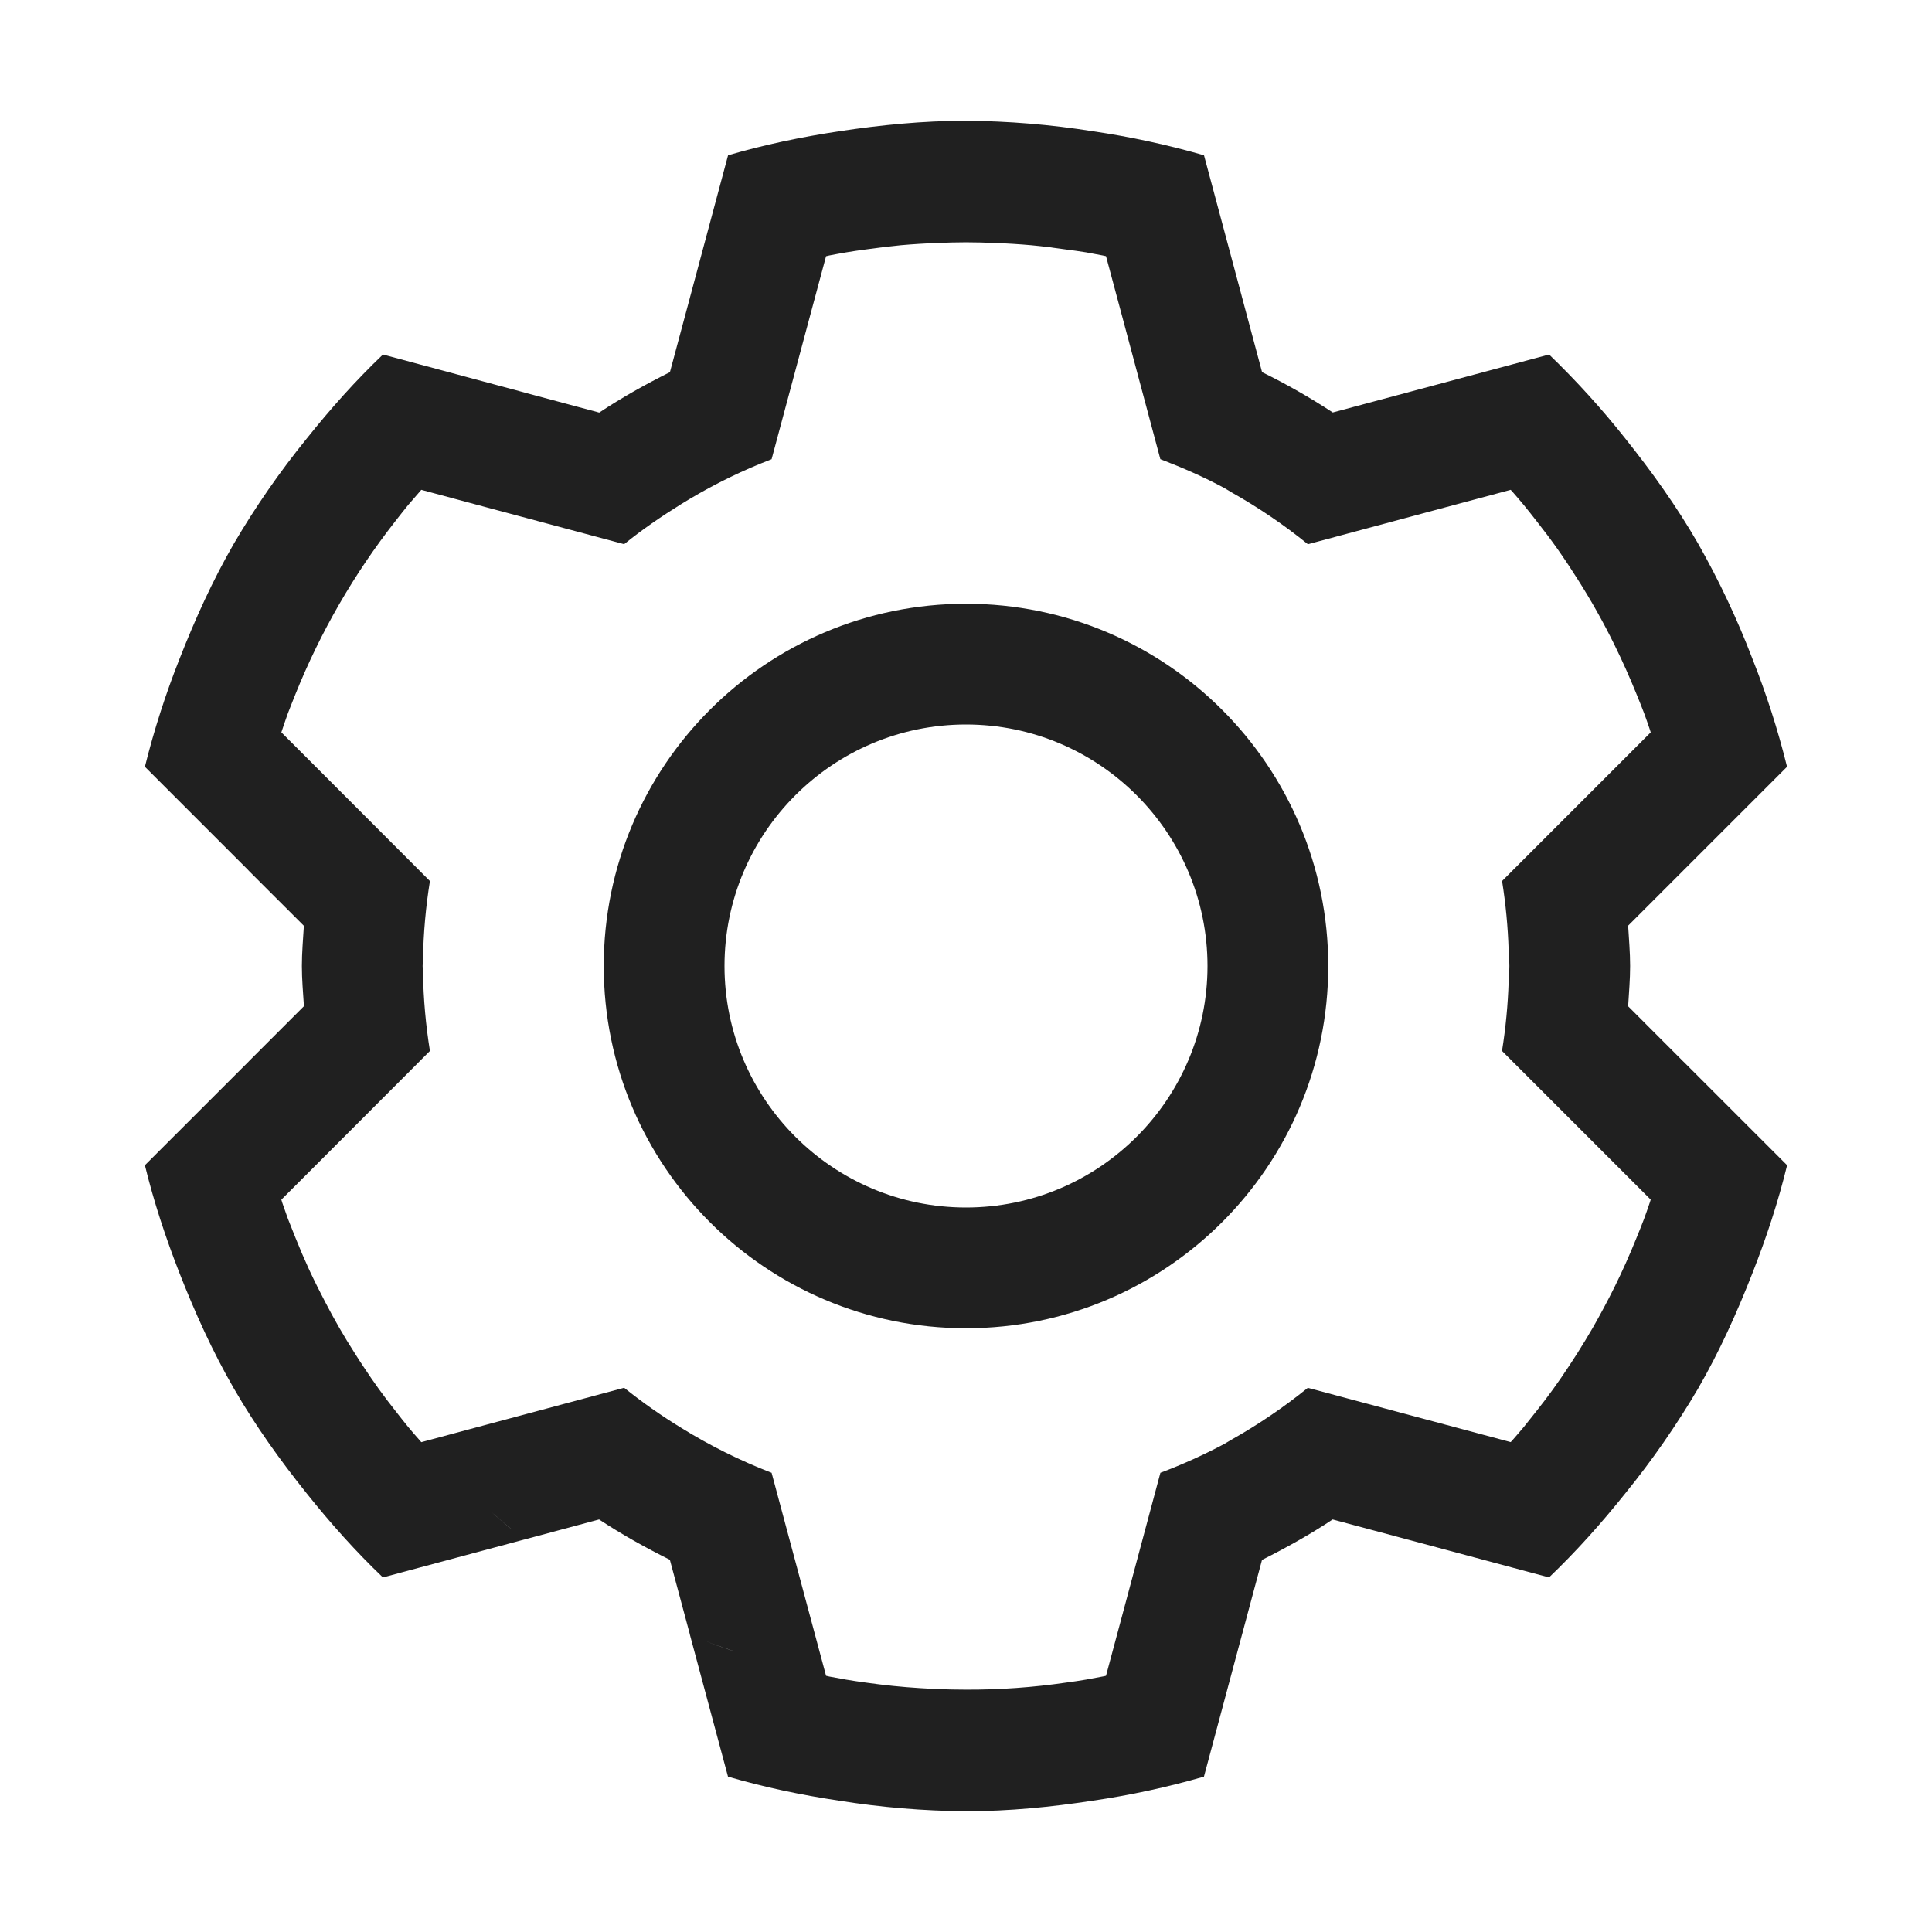
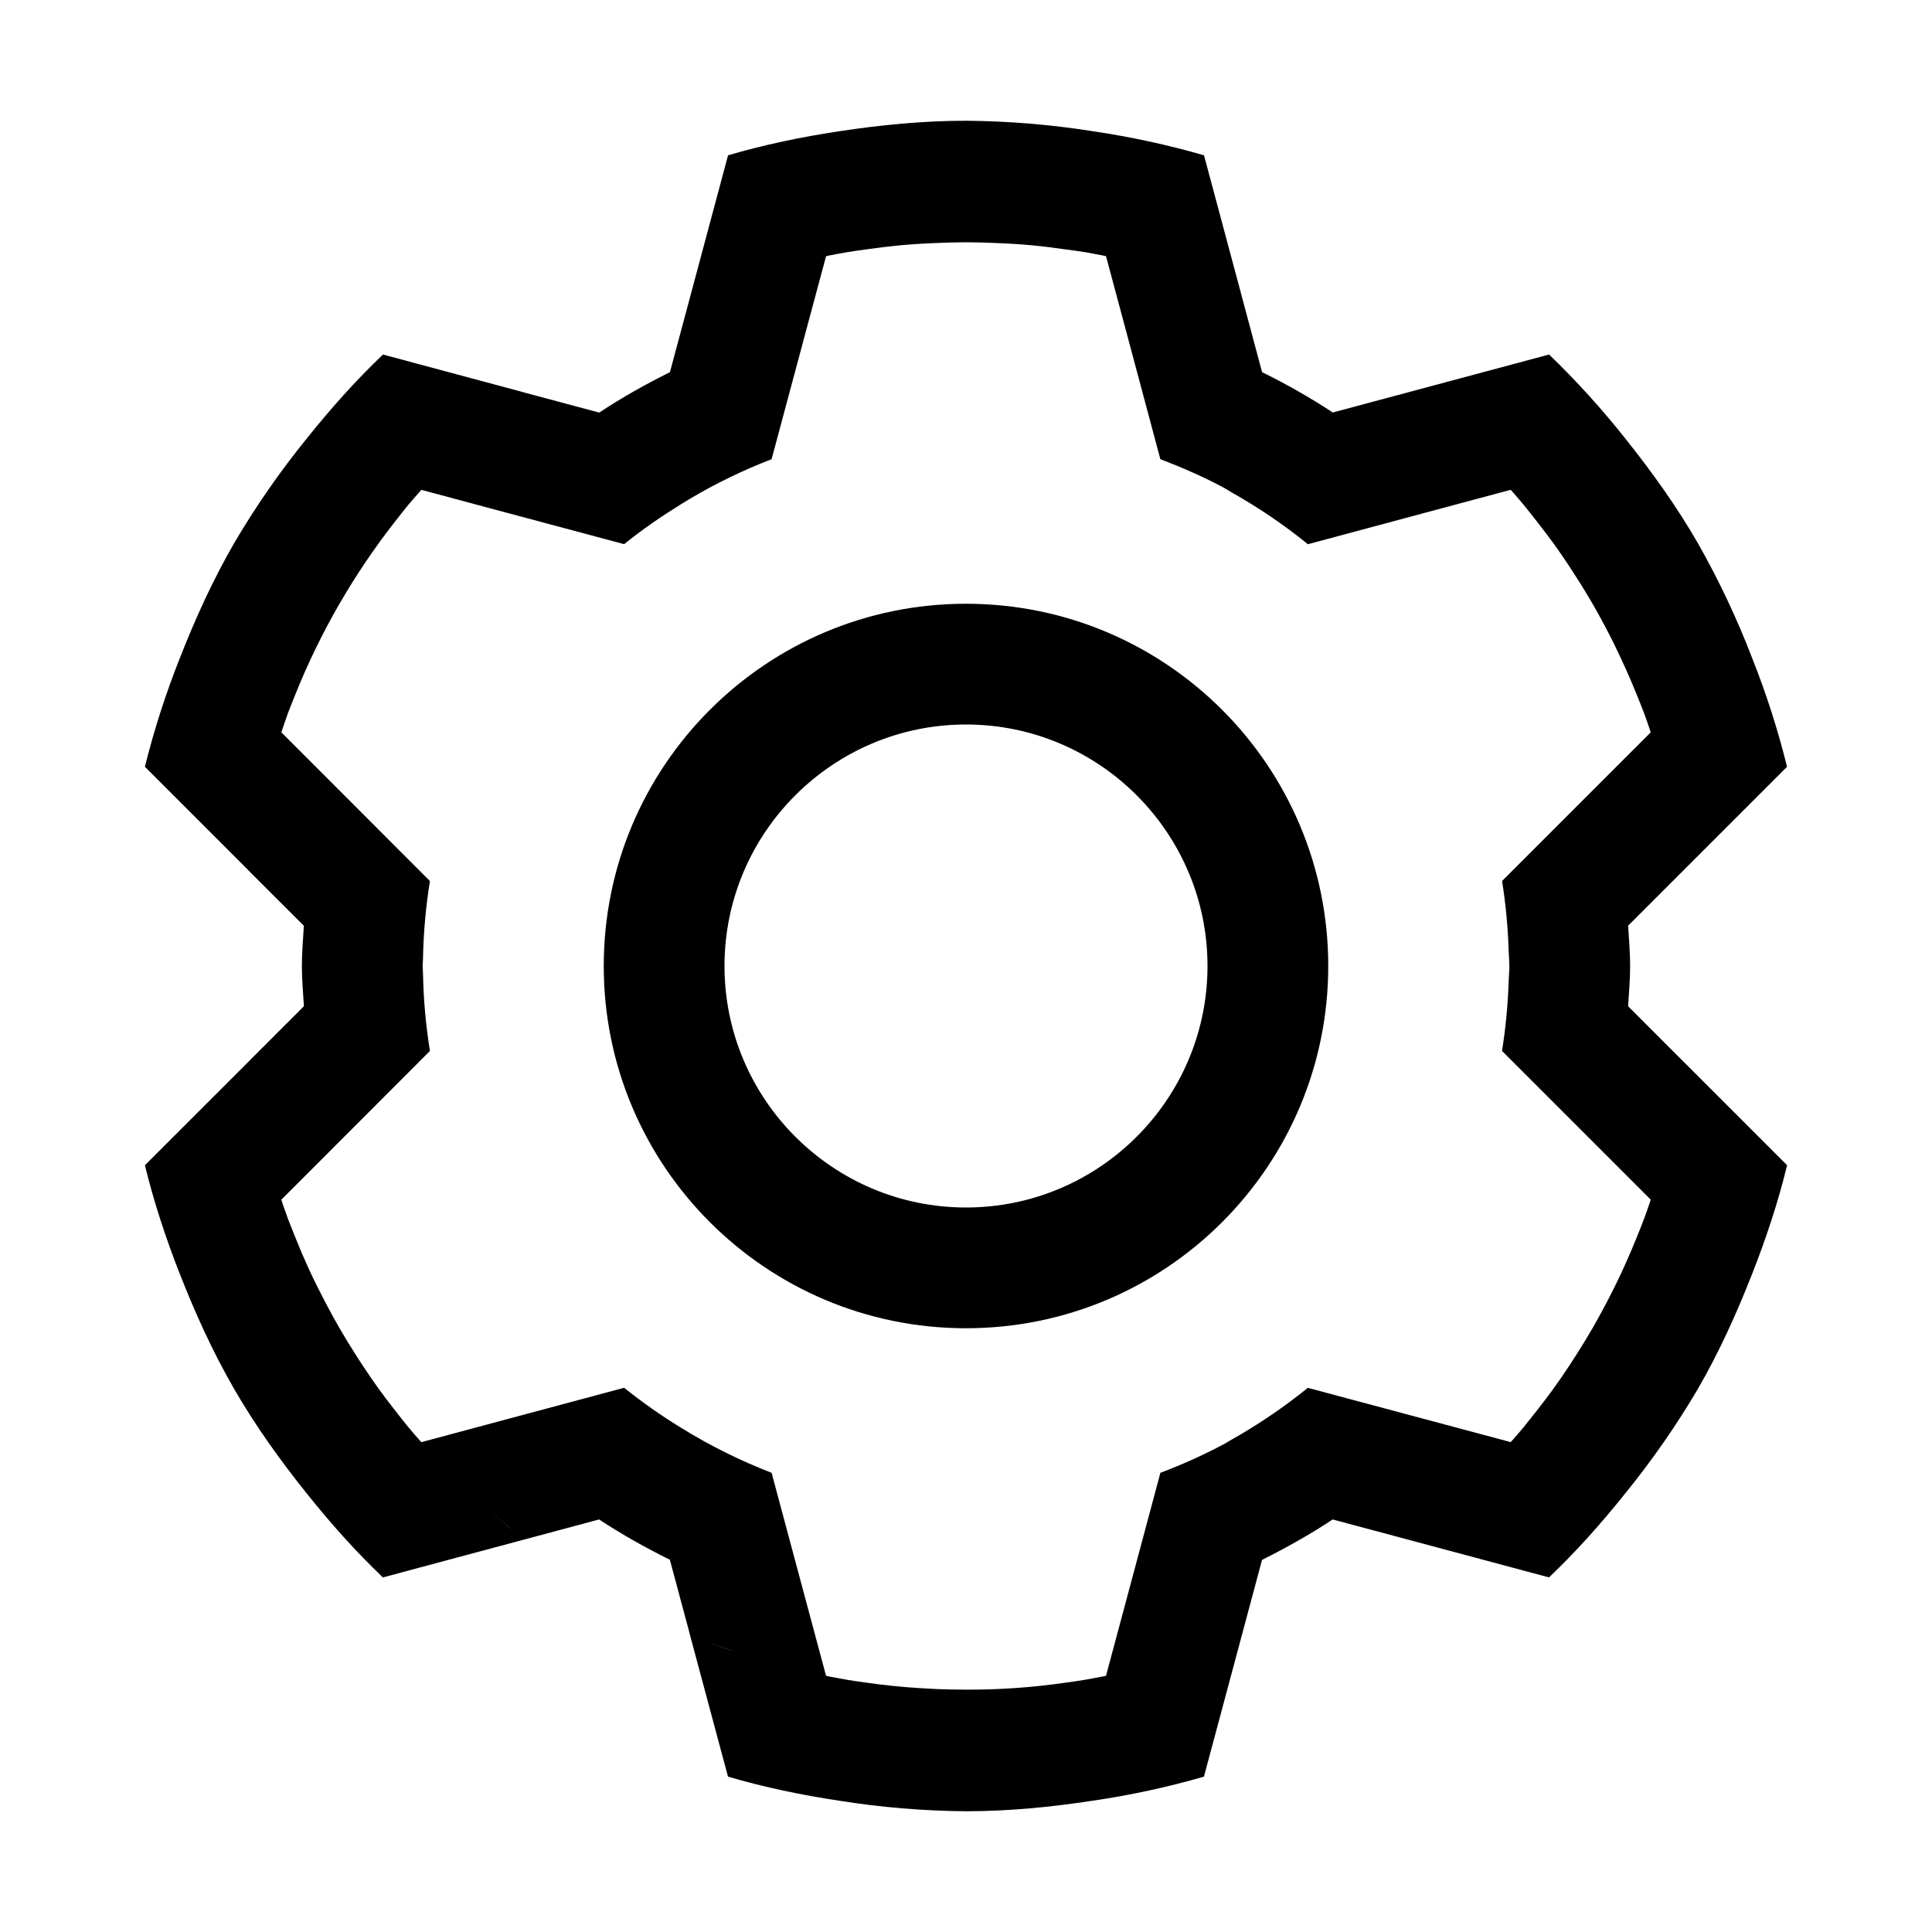
- <svg xmlns="http://www.w3.org/2000/svg" t="1583307856434" class="icon" viewBox="0 0 1024 1024" version="1.1" p-id="2435" width="200" height="200">
-   <path d="M512 640c-70.592 0-128-57.408-128-128s57.408-128 128-128 128 57.408 128 128-57.408 128-128 128m0-320a192 192 0 0 0 0 384 192 192 0 0 0 0-384" fill="#202020" p-id="2436" />
-   <path d="M693.216 735.552a291.744 291.744 0 0 1-40.512 27.52c-1.216 0.64-2.368 1.472-3.616 2.144a286.08 286.08 0 0 1-34.048 15.392l-19.552 72.992-9.28 34.592c-0.576 0.128-1.152 0.32-1.76 0.384l-8.736 1.632c-3.52 0.64-7.104 1.088-10.656 1.6a357.152 357.152 0 0 1-53.056 3.744c-5.216 0-10.464-0.128-15.68-0.32l-8.64-0.48a355.936 355.936 0 0 1-28.736-2.944c-3.52-0.512-7.072-0.96-10.624-1.6a418.496 418.496 0 0 1-8.736-1.6l-1.76-0.416-9.28-34.56-19.584-73.024a286.784 286.784 0 0 1-47.84-23.776 287.488 287.488 0 0 1-30.304-21.28l-72.96 19.552-34.56 9.28-1.184-1.376a237.504 237.504 0 0 1-5.792-6.72c-2.304-2.784-4.512-5.664-6.752-8.512a315.84 315.84 0 0 1-16.928-23.424c-1.6-2.336-3.104-4.768-4.64-7.168a337.92 337.92 0 0 1-15.68-27.168 435.84 435.84 0 0 1-3.936-7.68c-1.536-3.104-3.072-6.208-4.512-9.344a362.912 362.912 0 0 1-7.296-17.024c-1.344-3.328-2.688-6.656-3.968-9.984l-2.976-8.448-0.512-1.696 25.184-25.184 53.568-53.632a292.8 292.8 0 0 1-3.68-41.28c0-1.28-0.192-2.496-0.192-3.744 0-1.28 0.192-2.464 0.192-3.744a292.8 292.8 0 0 1 3.68-41.28l-53.568-53.632-25.184-25.184a438.656 438.656 0 0 1 3.488-10.144c1.28-3.36 2.624-6.688 3.968-10.048a375.68 375.68 0 0 1 52.992-91.776c2.24-2.848 4.448-5.696 6.72-8.48 1.92-2.24 3.84-4.48 5.824-6.72l1.184-1.376 34.56 9.28 72.96 19.52c9.568-7.776 19.744-14.72 30.304-21.28l4.064-2.464a283.68 283.68 0 0 1 43.776-21.28l19.584-73.024 9.28-34.56 1.76-0.416c2.88-0.544 5.76-1.12 8.704-1.6 3.52-0.608 7.168-1.12 10.752-1.6 6.08-0.864 12.16-1.6 18.336-2.208a362.752 362.752 0 0 1 19.008-1.184c5.184-0.224 10.4-0.384 15.616-0.384 5.216 0 10.464 0.16 15.648 0.384a362.752 362.752 0 0 1 19.008 1.184c6.08 0.576 12.224 1.344 18.304 2.24 3.616 0.448 7.2 0.96 10.784 1.536l8.704 1.632 1.76 0.384 9.28 34.592 19.52 72.992c11.712 4.512 23.168 9.472 34.08 15.392 1.248 0.672 2.4 1.504 3.616 2.176 14.304 8.064 27.84 17.216 40.512 27.52l72.96-19.584 34.528-9.248 1.216 1.344c1.92 2.24 3.904 4.48 5.76 6.752 2.304 2.752 4.48 5.632 6.72 8.448 3.84 4.864 7.552 9.792 11.136 14.848 1.984 2.816 3.904 5.696 5.824 8.544l4.672 7.232a357.472 357.472 0 0 1 19.616 34.88 397.184 397.184 0 0 1 11.776 26.336c1.344 3.328 2.72 6.656 4 10.048 1.024 2.784 1.984 5.568 2.944 8.384 0.192 0.576 0.32 1.152 0.544 1.728l-25.184 25.184-53.6 53.6c1.92 12.064 3.104 24.352 3.488 36.896 0.064 2.72 0.384 5.44 0.384 8.16 0 2.752-0.32 5.44-0.384 8.16a291.136 291.136 0 0 1-3.52 36.864l53.632 53.632 25.184 25.184-0.544 1.696c-0.96 2.816-1.92 5.6-2.944 8.384-1.28 3.392-2.624 6.72-4 10.08a376.32 376.32 0 0 1-11.776 26.336 435.84 435.84 0 0 1-11.456 21.44c-2.624 4.544-5.376 8.992-8.16 13.44-1.536 2.368-3.072 4.8-4.64 7.136a315.84 315.84 0 0 1-16.96 23.456c-2.24 2.88-4.48 5.696-6.72 8.448-1.92 2.304-3.84 4.512-5.792 6.752-0.384 0.48-0.8 0.896-1.216 1.344l-34.56-9.248-72.96-19.52z m-305.12 139.328c-2.624-0.896-5.28-1.728-7.872-2.688l-3.328-1.216-3.328-1.28c4.896 1.92 9.856 3.584 14.816 5.248l-0.32-0.064z m-119.424-66.368l-2.656-2.24c-2.144-1.824-4.224-3.712-6.336-5.568l-0.224-0.192c3.968 3.52 7.936 6.976 12.064 10.272l-2.88-2.24z m623.776-245.664l-0.192-0.16-0.096-0.128h-0.032l-29.184-29.216c0.416-7.104 1.056-14.144 1.056-21.344 0-7.232-0.64-14.272-1.056-21.376l29.184-29.184 0.128-0.128 0.192-0.192 54.72-54.72a444.032 444.032 0 0 0-18.4-57.376 449.664 449.664 0 0 0-28.8-61.024c-11.424-19.84-24.576-38.08-38.432-55.456a449.024 449.024 0 0 0-40.48-44.64l-74.752 20.032-0.064 0.032-0.224 0.064-0.16 0.032h-0.032l-39.424 10.56a348.448 348.448 0 0 0-37.472-21.376l-10.624-39.68-0.032-0.064-0.032-0.16-0.064-0.224v-0.064l-20.032-74.752a447.68 447.68 0 0 0-58.88-12.736A448.128 448.128 0 0 0 512 64c-22.912 0-45.248 2.24-67.232 5.568-20.096 3.04-39.776 7.136-58.88 12.736l-20.032 74.752-0.032 0.064-0.064 0.224-0.032 0.16v0.064l-10.656 39.68c-12.928 6.464-25.504 13.472-37.472 21.44l-39.392-10.56-0.064-0.064h-0.16l-0.224-0.096h-0.064l-74.72-20.064c-14.432 13.76-27.84 28.8-40.48 44.64A446.816 446.816 0 0 0 124.032 288c-11.456 19.84-20.672 40.32-28.8 61.024A450.496 450.496 0 0 0 76.8 406.4l54.72 54.72v0.064l0.224 0.16 0.096 0.128v0.032l29.216 29.184C160.64 497.76 160 504.8 160 512c0 7.2 0.64 14.208 1.088 21.312l-29.184 29.184-0.032 0.032-0.096 0.128-0.192 0.192-0.032 0.032L76.8 617.6c4.704 19.328 11.008 38.464 18.4 57.344 8.128 20.704 17.344 41.216 28.8 61.056 11.456 19.84 24.576 38.08 38.464 55.424 12.672 15.872 26.048 30.88 40.48 44.64l74.72-20.032h0.064l0.224-0.064 0.16-0.064h0.064l39.36-10.56c12 7.936 24.576 14.912 37.504 21.376l10.656 39.712v0.224l0.096 0.224v0.032l20.064 74.752c19.104 5.6 38.784 9.728 58.88 12.736a447.68 447.68 0 0 0 67.2 5.6c22.976 0 45.28-2.24 67.296-5.6a442.56 442.56 0 0 0 58.88-12.736l20.032-74.752 0.064-0.256 0.064-0.192 10.624-39.68c12.928-6.496 25.504-13.504 37.44-21.44l39.456 10.56v0.032l0.192 0.032 0.224 0.064h0.064l74.752 20.032c14.4-13.76 27.808-28.768 40.48-44.64A449.92 449.92 0 0 0 900 736c11.456-19.84 20.64-40.32 28.768-61.056 7.424-18.88 13.728-37.984 18.432-57.344l-54.72-54.72h-0.032z" fill="#202020" p-id="2437" />
+ <svg xmlns="http://www.w3.org/2000/svg" t="1584952804178" class="icon" viewBox="0 0 1024 1024" version="1.1" p-id="3179" width="200" height="200">
+   <defs>
+     <style type="text/css" />
+   </defs>
+   <path d="M512 640c-70.592 0-128-57.408-128-128s57.408-128 128-128 128 57.408 128 128-57.408 128-128 128m0-320a192 192 0 0 0 0 384 192 192 0 0 0 0-384" p-id="3180" />
+   <path d="M693.216 735.552a291.744 291.744 0 0 1-40.512 27.52c-1.216 0.64-2.368 1.472-3.616 2.144a286.08 286.08 0 0 1-34.048 15.392l-19.552 72.992-9.28 34.592c-0.576 0.128-1.152 0.32-1.76 0.384l-8.736 1.632c-3.52 0.64-7.104 1.088-10.656 1.6a357.152 357.152 0 0 1-53.056 3.744c-5.216 0-10.464-0.128-15.68-0.32l-8.64-0.48a355.936 355.936 0 0 1-28.736-2.944c-3.52-0.512-7.072-0.96-10.624-1.6a418.496 418.496 0 0 1-8.736-1.6l-1.76-0.416-9.28-34.56-19.584-73.024a286.784 286.784 0 0 1-47.84-23.776 287.488 287.488 0 0 1-30.304-21.28l-72.96 19.552-34.56 9.28-1.184-1.376a237.504 237.504 0 0 1-5.792-6.72c-2.304-2.784-4.512-5.664-6.752-8.512a315.84 315.84 0 0 1-16.928-23.424c-1.6-2.336-3.104-4.768-4.64-7.168a337.92 337.92 0 0 1-15.68-27.168 435.84 435.84 0 0 1-3.936-7.68c-1.536-3.104-3.072-6.208-4.512-9.344a362.912 362.912 0 0 1-7.296-17.024c-1.344-3.328-2.688-6.656-3.968-9.984l-2.976-8.448-0.512-1.696 25.184-25.184 53.568-53.632a292.8 292.8 0 0 1-3.68-41.28c0-1.28-0.192-2.496-0.192-3.744 0-1.28 0.192-2.464 0.192-3.744a292.8 292.8 0 0 1 3.68-41.28l-53.568-53.632-25.184-25.184a438.656 438.656 0 0 1 3.488-10.144c1.28-3.36 2.624-6.688 3.968-10.048a375.68 375.68 0 0 1 52.992-91.776c2.24-2.848 4.448-5.696 6.72-8.48 1.92-2.24 3.84-4.48 5.824-6.72l1.184-1.376 34.56 9.28 72.96 19.52c9.568-7.776 19.744-14.72 30.304-21.28l4.064-2.464a283.68 283.68 0 0 1 43.776-21.28l19.584-73.024 9.28-34.56 1.76-0.416c2.88-0.544 5.76-1.12 8.704-1.6 3.52-0.608 7.168-1.12 10.752-1.6 6.08-0.864 12.16-1.6 18.336-2.208a362.752 362.752 0 0 1 19.008-1.184c5.184-0.224 10.4-0.384 15.616-0.384 5.216 0 10.464 0.16 15.648 0.384a362.752 362.752 0 0 1 19.008 1.184c6.08 0.576 12.224 1.344 18.304 2.24 3.616 0.448 7.2 0.96 10.784 1.536l8.704 1.632 1.76 0.384 9.28 34.592 19.52 72.992c11.712 4.512 23.168 9.472 34.08 15.392 1.248 0.672 2.4 1.504 3.616 2.176 14.304 8.064 27.84 17.216 40.512 27.52l72.96-19.584 34.528-9.248 1.216 1.344c1.92 2.24 3.904 4.48 5.76 6.752 2.304 2.752 4.48 5.632 6.72 8.448 3.84 4.864 7.552 9.792 11.136 14.848 1.984 2.816 3.904 5.696 5.824 8.544l4.672 7.232a357.472 357.472 0 0 1 19.616 34.88 397.184 397.184 0 0 1 11.776 26.336c1.344 3.328 2.72 6.656 4 10.048 1.024 2.784 1.984 5.568 2.944 8.384 0.192 0.576 0.32 1.152 0.544 1.728l-25.184 25.184-53.6 53.6c1.92 12.064 3.104 24.352 3.488 36.896 0.064 2.72 0.384 5.44 0.384 8.16 0 2.752-0.32 5.44-0.384 8.16a291.136 291.136 0 0 1-3.52 36.864l53.632 53.632 25.184 25.184-0.544 1.696c-0.96 2.816-1.92 5.6-2.944 8.384-1.28 3.392-2.624 6.72-4 10.08a376.32 376.32 0 0 1-11.776 26.336 435.84 435.84 0 0 1-11.456 21.44c-2.624 4.544-5.376 8.992-8.16 13.44-1.536 2.368-3.072 4.8-4.64 7.136a315.84 315.84 0 0 1-16.96 23.456c-2.24 2.88-4.48 5.696-6.72 8.448-1.92 2.304-3.84 4.512-5.792 6.752-0.384 0.48-0.8 0.896-1.216 1.344l-34.56-9.248-72.96-19.52z m-305.12 139.328c-2.624-0.896-5.28-1.728-7.872-2.688l-3.328-1.216-3.328-1.28c4.896 1.92 9.856 3.584 14.816 5.248l-0.32-0.064z m-119.424-66.368l-2.656-2.24c-2.144-1.824-4.224-3.712-6.336-5.568l-0.224-0.192c3.968 3.52 7.936 6.976 12.064 10.272l-2.88-2.24z m623.776-245.664l-0.192-0.16-0.096-0.128h-0.032l-29.184-29.216c0.416-7.104 1.056-14.144 1.056-21.344 0-7.232-0.64-14.272-1.056-21.376l29.184-29.184 0.128-0.128 0.192-0.192 54.72-54.72a444.032 444.032 0 0 0-18.4-57.376 449.664 449.664 0 0 0-28.8-61.024c-11.424-19.84-24.576-38.08-38.432-55.456a449.024 449.024 0 0 0-40.48-44.64l-74.752 20.032-0.064 0.032-0.224 0.064-0.16 0.032h-0.032l-39.424 10.56a348.448 348.448 0 0 0-37.472-21.376l-10.624-39.68-0.032-0.064-0.032-0.16-0.064-0.224v-0.064l-20.032-74.752a447.68 447.68 0 0 0-58.88-12.736A448.128 448.128 0 0 0 512 64c-22.912 0-45.248 2.24-67.232 5.568-20.096 3.04-39.776 7.136-58.88 12.736l-20.032 74.752-0.032 0.064-0.064 0.224-0.032 0.16v0.064l-10.656 39.68c-12.928 6.464-25.504 13.472-37.472 21.44l-39.392-10.56-0.064-0.064h-0.16l-0.224-0.096h-0.064l-74.72-20.064c-14.432 13.76-27.84 28.8-40.48 44.64A446.816 446.816 0 0 0 124.032 288c-11.456 19.84-20.672 40.32-28.8 61.024A450.496 450.496 0 0 0 76.8 406.4l54.72 54.72v0.064l0.224 0.16 0.096 0.128v0.032l29.216 29.184C160.64 497.76 160 504.8 160 512c0 7.2 0.64 14.208 1.088 21.312l-29.184 29.184-0.032 0.032-0.096 0.128-0.192 0.192-0.032 0.032L76.8 617.6c4.704 19.328 11.008 38.464 18.4 57.344 8.128 20.704 17.344 41.216 28.8 61.056 11.456 19.84 24.576 38.08 38.464 55.424 12.672 15.872 26.048 30.88 40.48 44.64l74.72-20.032h0.064l0.224-0.064 0.16-0.064h0.064l39.36-10.56c12 7.936 24.576 14.912 37.504 21.376l10.656 39.712v0.224l0.096 0.224v0.032l20.064 74.752c19.104 5.6 38.784 9.728 58.88 12.736a447.68 447.68 0 0 0 67.2 5.6c22.976 0 45.28-2.24 67.296-5.6a442.56 442.56 0 0 0 58.88-12.736l20.032-74.752 0.064-0.256 0.064-0.192 10.624-39.68c12.928-6.496 25.504-13.504 37.44-21.44l39.456 10.56v0.032l0.192 0.032 0.224 0.064h0.064l74.752 20.032c14.4-13.76 27.808-28.768 40.48-44.64A449.92 449.92 0 0 0 900 736c11.456-19.84 20.64-40.32 28.768-61.056 7.424-18.88 13.728-37.984 18.432-57.344l-54.72-54.72h-0.032z" p-id="3181" />
</svg>
